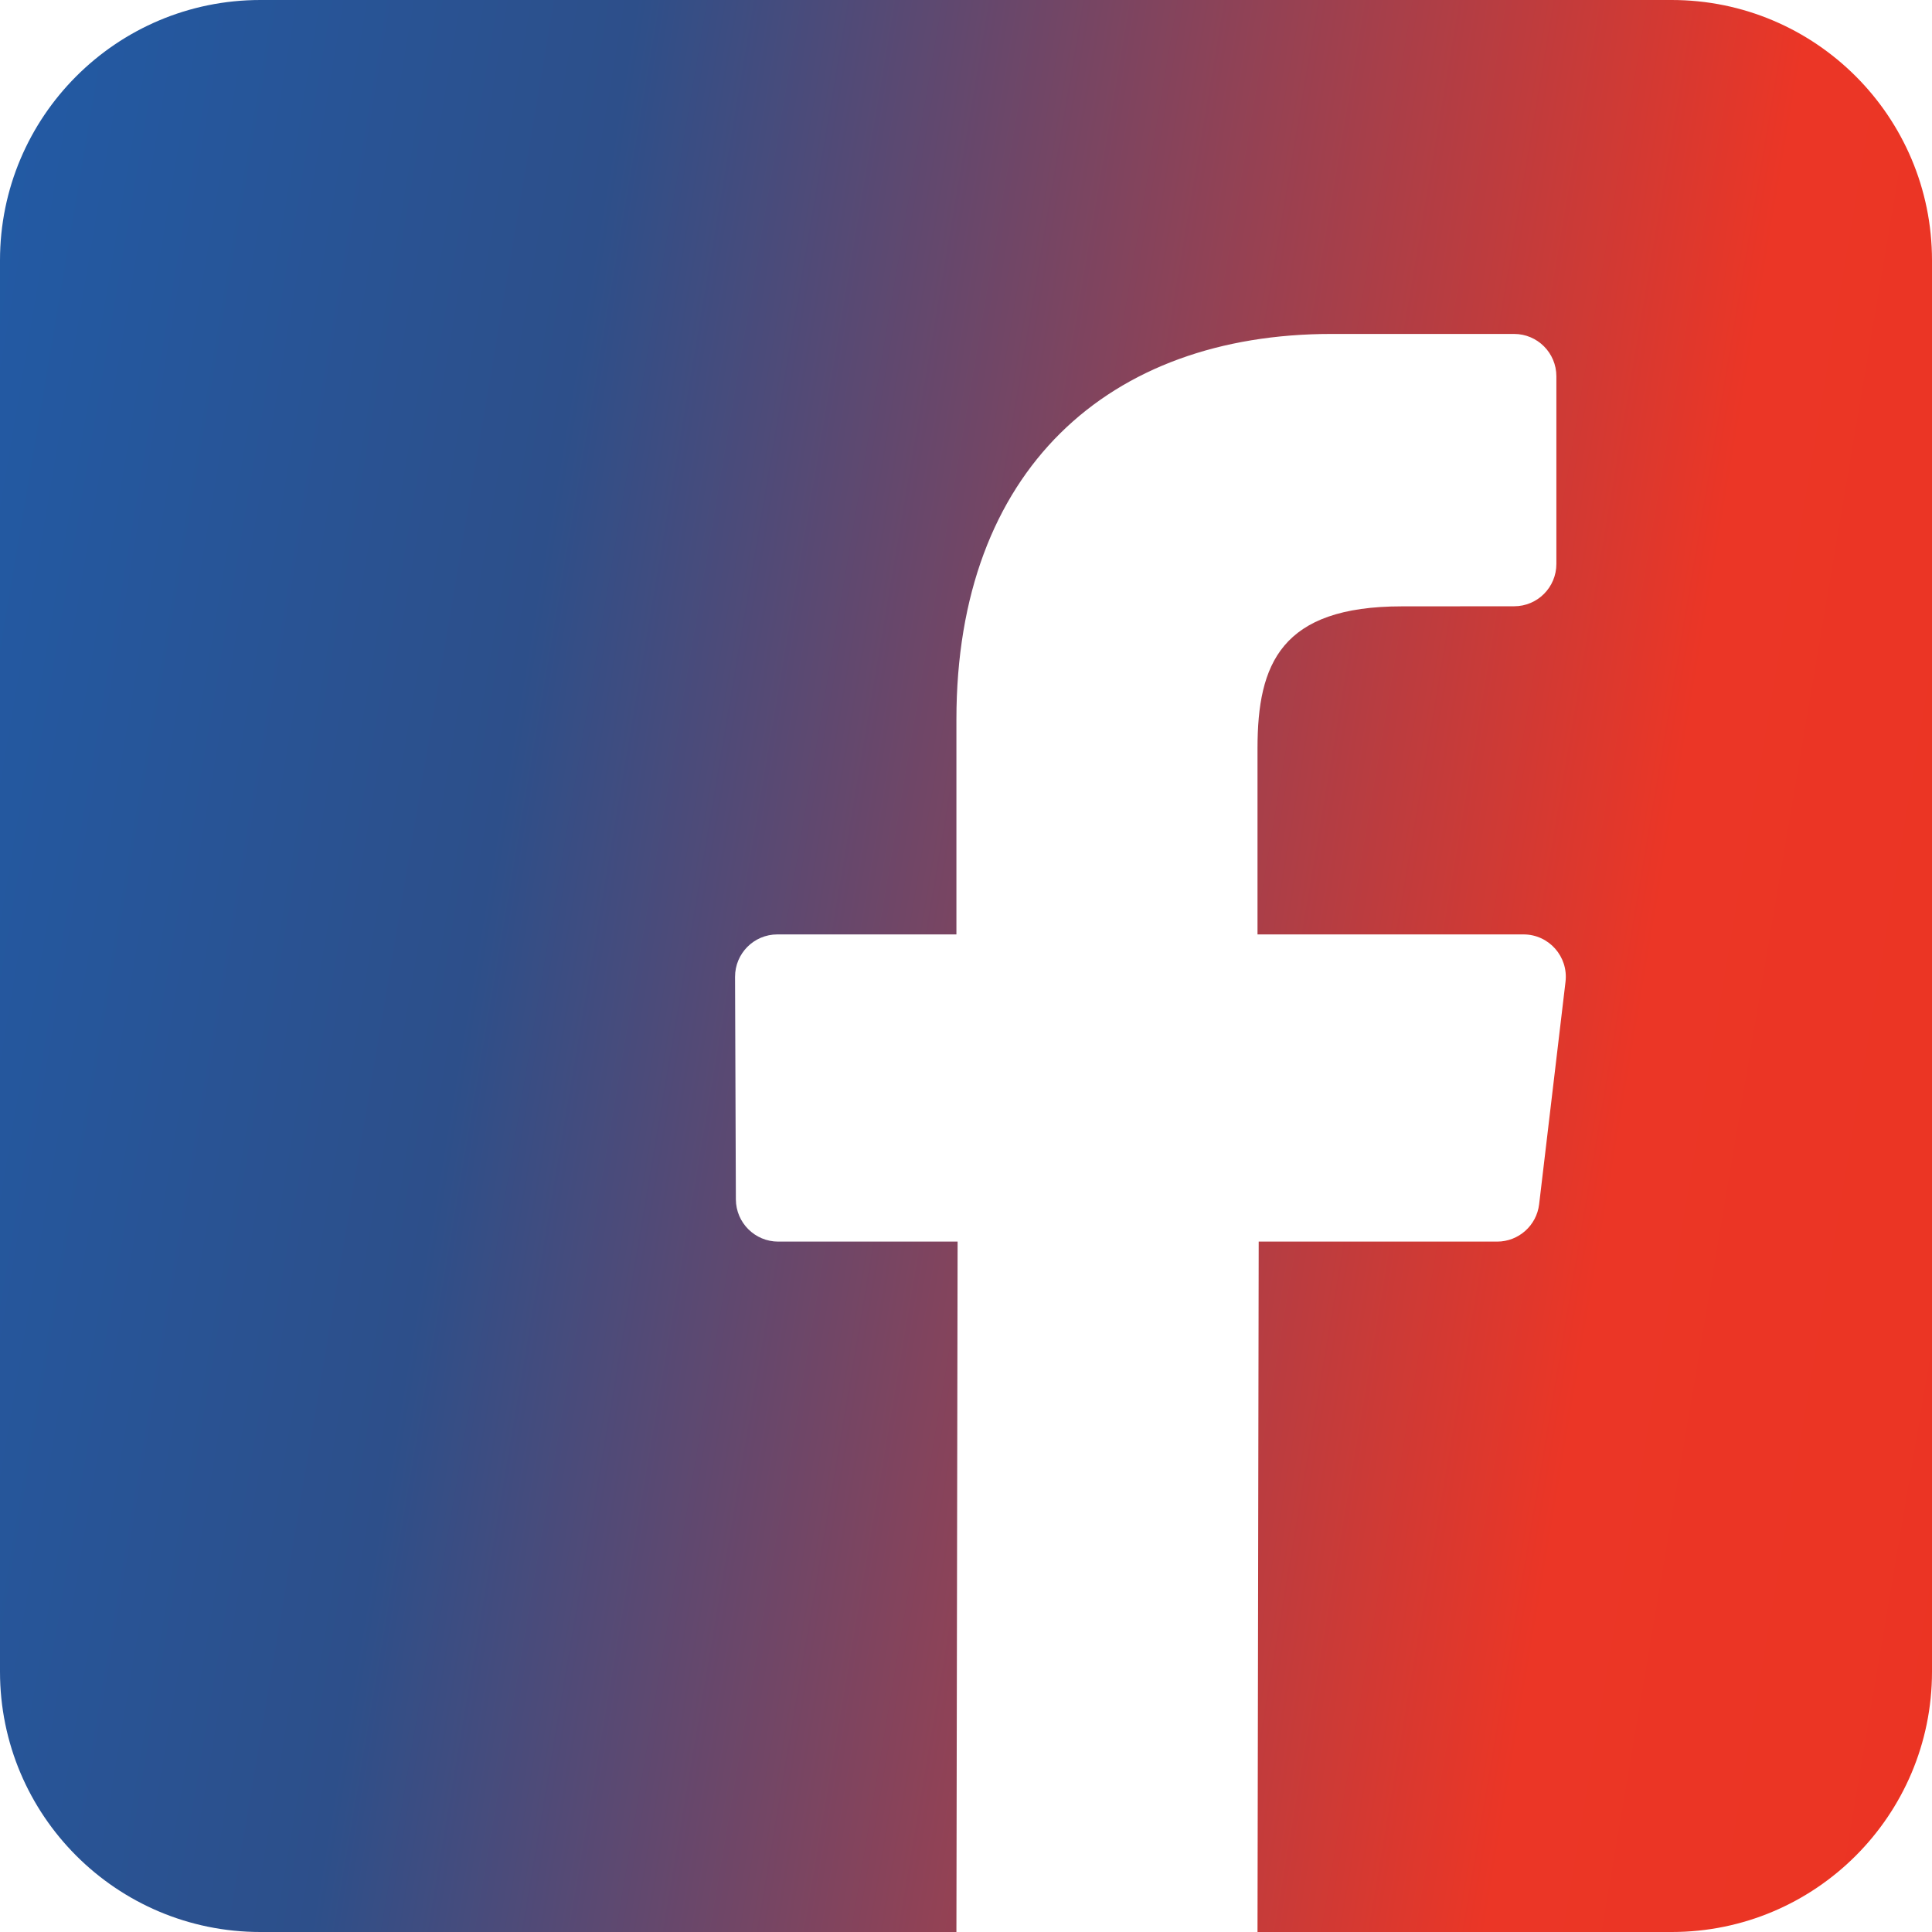
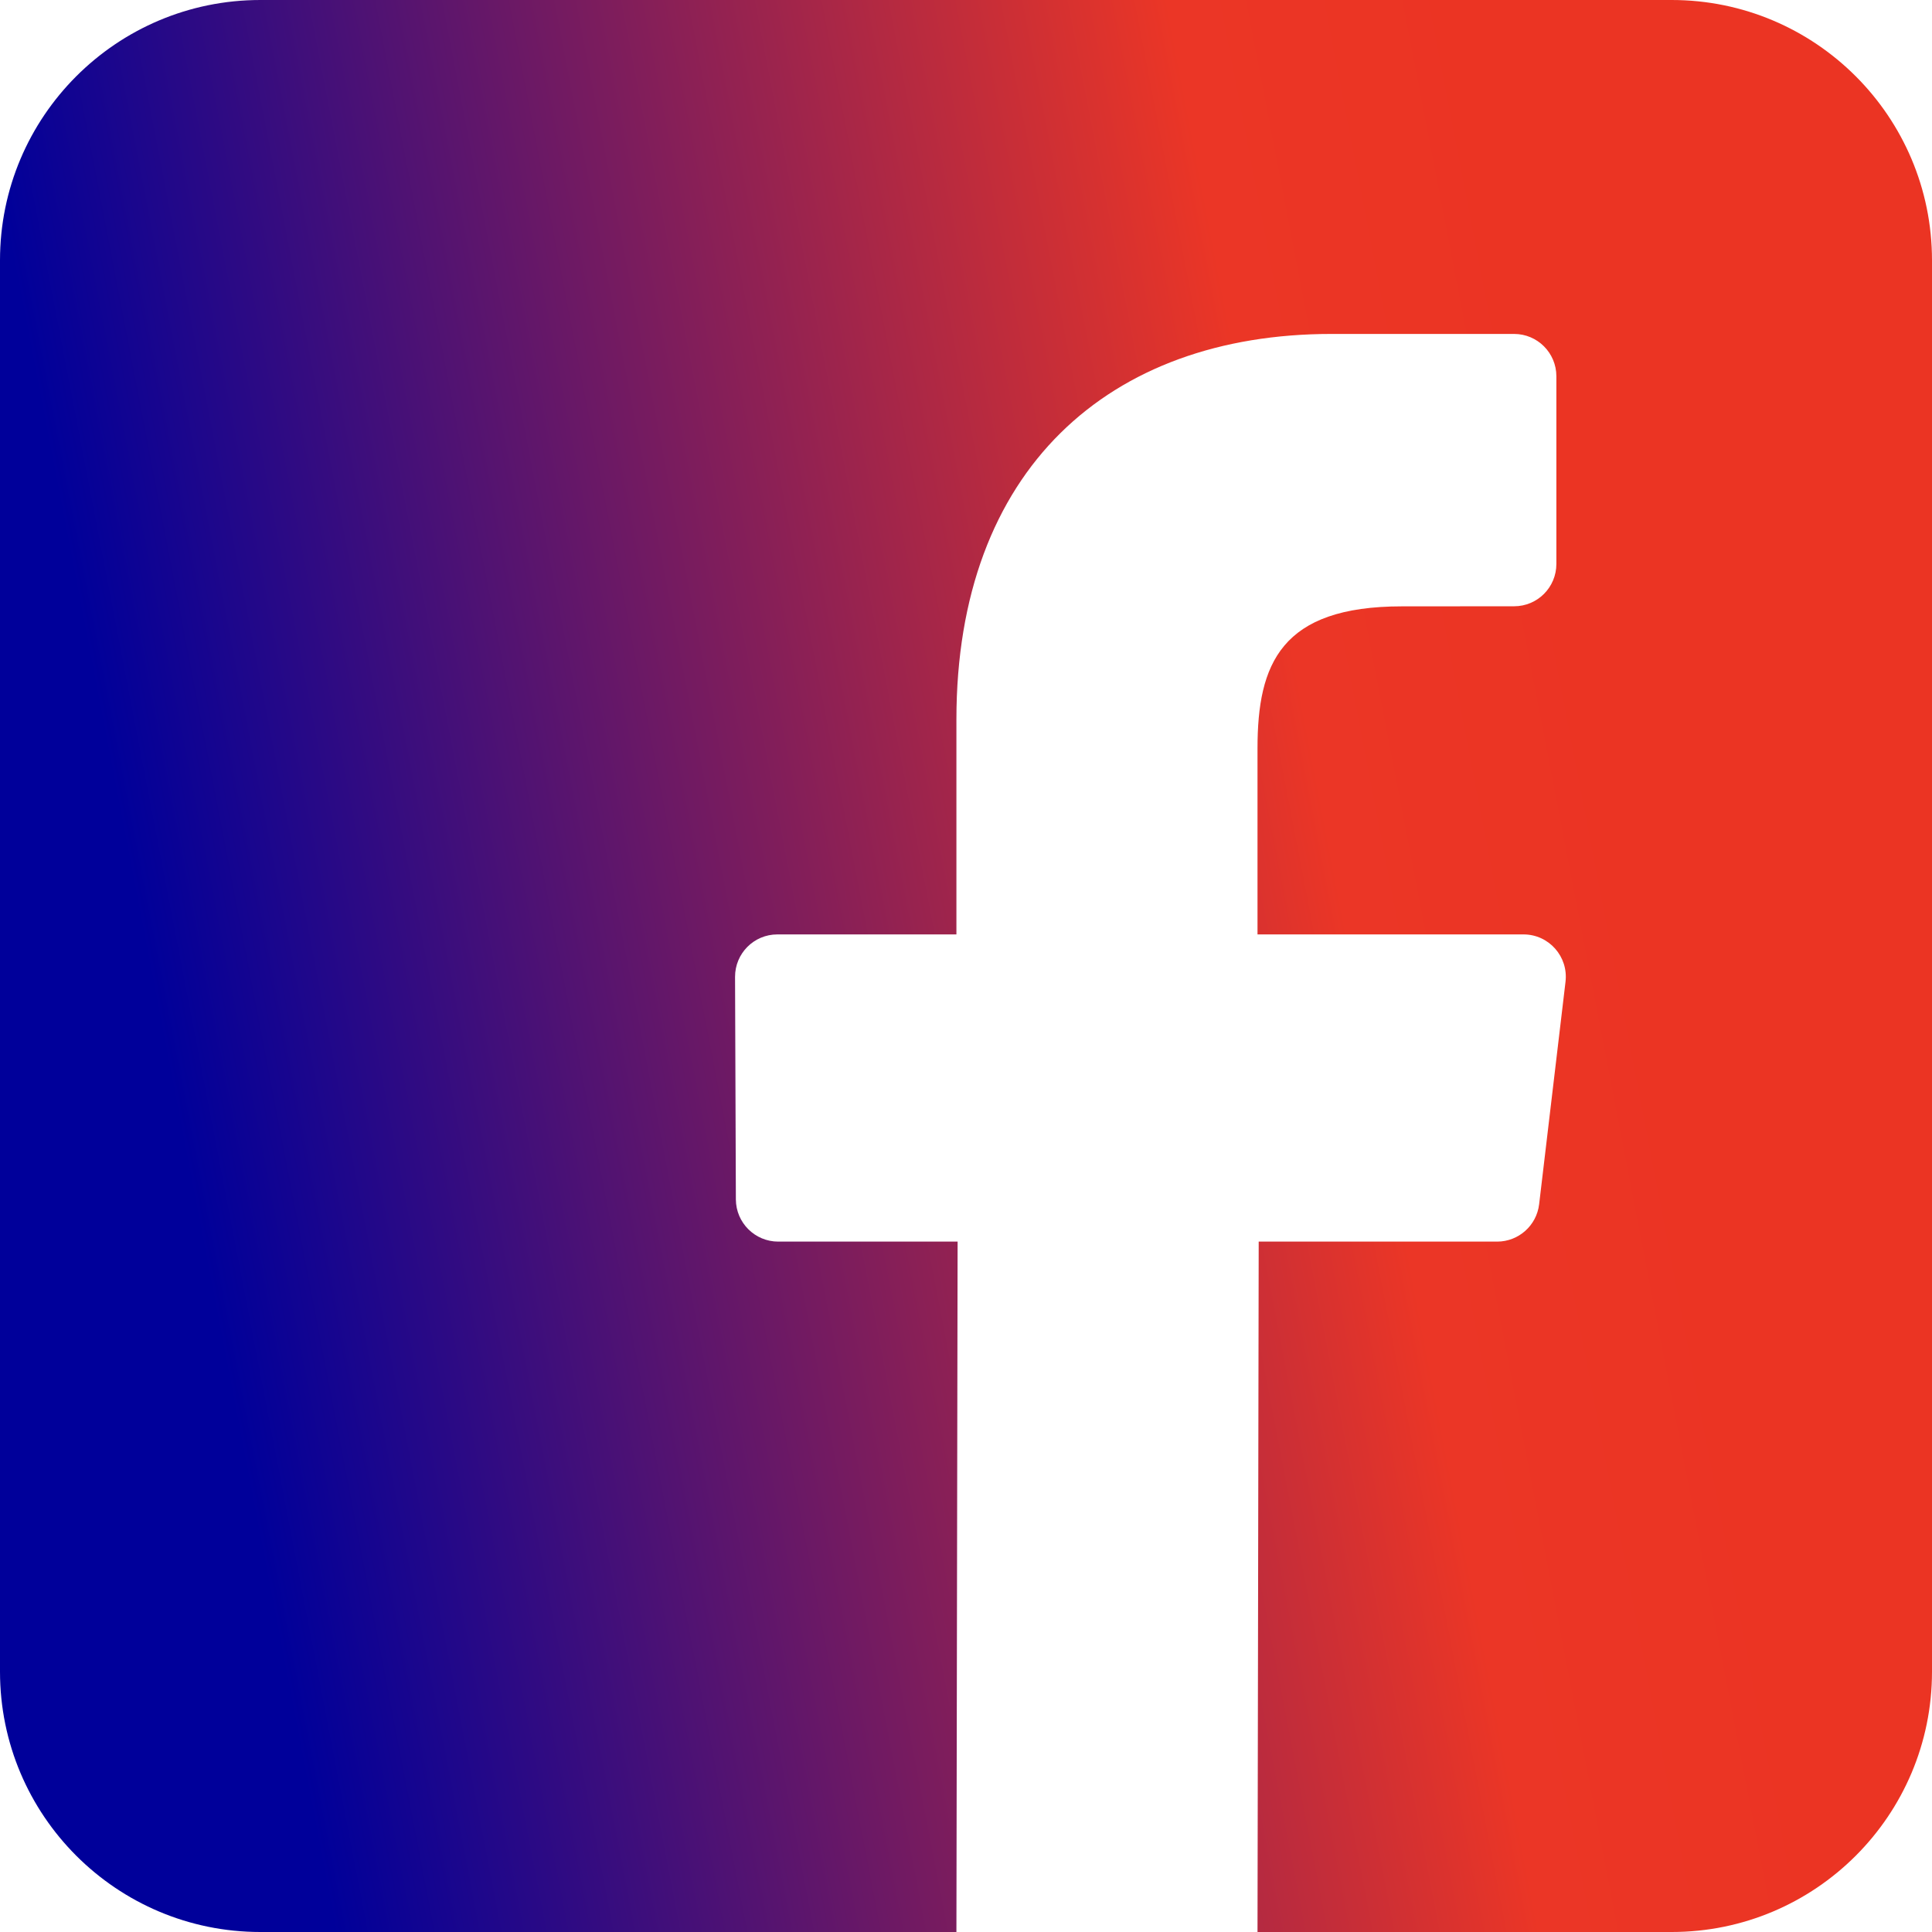
<svg xmlns="http://www.w3.org/2000/svg" width="26" height="26" viewBox="0 0 26 26" fill="none">
  <path d="M22.496 0H3.504C1.569 0 0 1.569 0 3.504V22.496C0 24.431 1.569 26 3.504 26H12.871L12.887 16.709H10.473C10.159 16.709 9.905 16.455 9.903 16.142L9.892 13.147C9.891 12.831 10.146 12.575 10.461 12.575H12.871V9.681C12.871 6.323 14.922 4.494 17.918 4.494H20.376C20.69 4.494 20.945 4.749 20.945 5.064V7.589C20.945 7.904 20.691 8.159 20.376 8.159L18.867 8.16C17.238 8.16 16.923 8.934 16.923 10.07V12.575H20.503C20.844 12.575 21.108 12.873 21.068 13.212L20.713 16.206C20.679 16.493 20.436 16.709 20.148 16.709H16.939L16.923 26H22.497C24.431 26 26 24.431 26 22.497V3.504C26 1.569 24.431 0 22.496 0Z" fill="url(#paint0_linear)" />
  <defs>
-     <linearGradient id="paint0_linear" x1="-3.76679e-07" y1="2.122" x2="29.43" y2="7.097" gradientUnits="userSpaceOnUse">
-       <stop stop-color="#225AA4" />
-       <stop offset="0.271" stop-color="#2D4F8A" />
+     <linearGradient id="paint0_linear" x1="1.366" y1="9.769" x2="21.08" y2="5.97" gradientUnits="userSpaceOnUse">
+       <stop stop-color="#00009A" />
      <stop offset="0.794" stop-color="#EB3626" />
      <stop offset="1" stop-color="#EB3423" />
    </linearGradient>
  </defs>
</svg>
